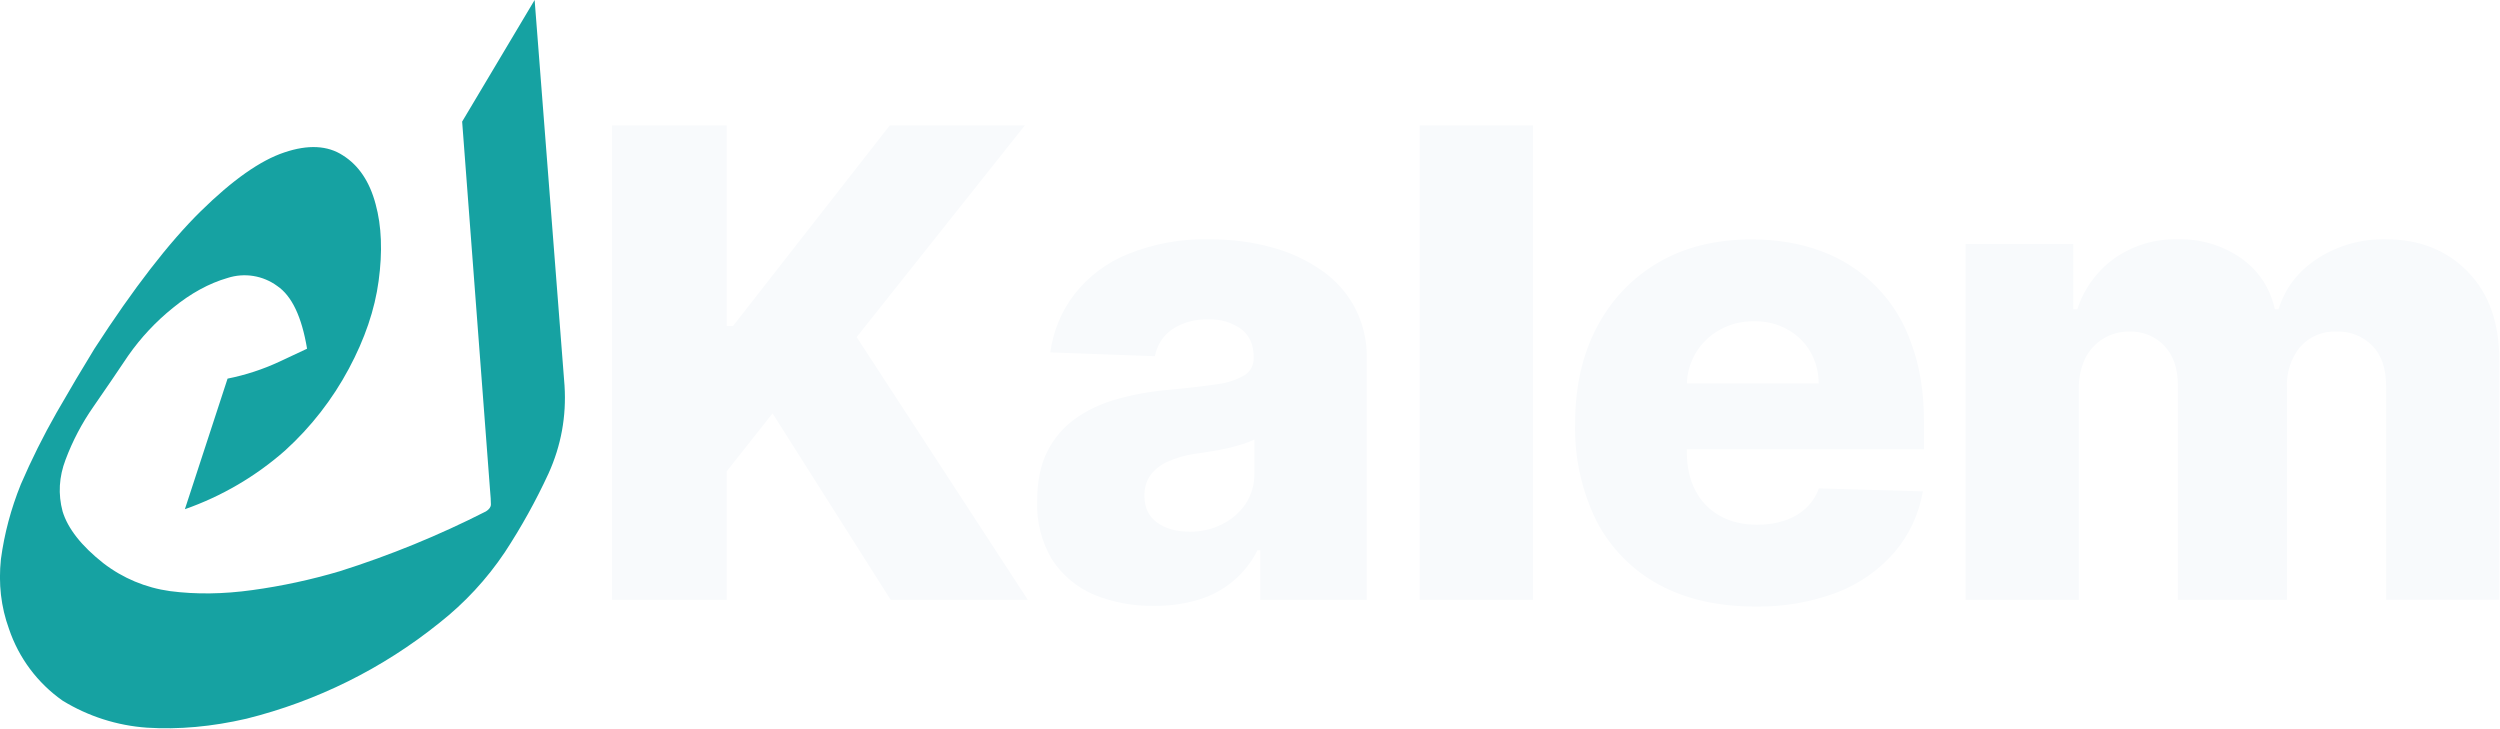
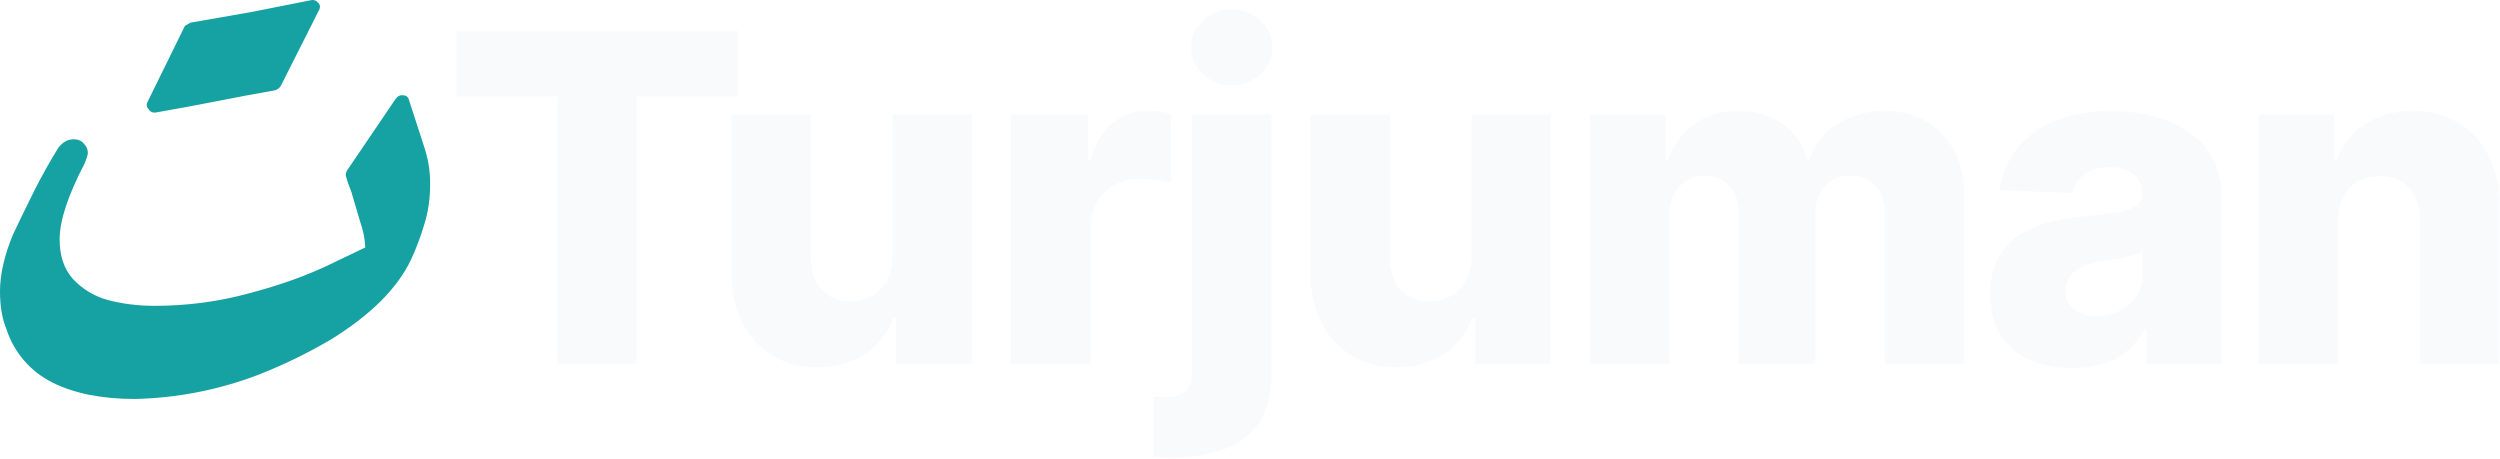
- <svg xmlns="http://www.w3.org/2000/svg" fill="none" viewBox="0 0 2173 633">
-   <path fill="#16a2a2" d="M422.4 444.5q4.3-2.7 4.3-6.1 0-4.3-.8-13l-24.2-319.7L464.7 0l26 335.3q2.5 39.9-13.9 76.2a530 530 0 0 1-38 68.5 268 268 0 0 1-57 61.5 435 435 0 0 1-167.6 83.2q-45 10.4-86.4 7.8A162 162 0 0 1 54.4 609a125 125 0 0 1-46.6-62.4Q-2.6 518 .8 486q4.4-33 17.3-65a629 629 0 0 1 31.1-62.4q17.4-30.3 32.9-55.5 51-78.8 92.4-119.5t72.6-51.1q31-10.5 51 2.6 20.6 13 28.4 42.4 7.8 28.5 2.6 66.7-5 37.3-25.9 76.3a264 264 0 0 1-55.3 71 264 264 0 0 1-87.2 51.1l37.1-113.5a199 199 0 0 0 45-14.7l24.1-11.3q-6.9-41.6-25.9-54.5a48 48 0 0 0-43.2-7q-24.2 7-47.5 26a202 202 0 0 0-38.9 41.6Q96.8 331 81.2 353.5a207 207 0 0 0-24.2 46q-8.6 22.5-2.6 45 6.9 22.5 35.4 45a122 122 0 0 0 58 24.3q33.6 4.4 71.6-.9a511 511 0 0 0 76-16.4 834 834 0 0 0 127-52" />
-   <path fill="#f8fafc" d="M1708.5 521.4V212h93.6v56.8h3.5a88 88 0 0 1 32.6-44.5 92 92 0 0 1 54.7-16.3 92 92 0 0 1 55.2 16.5q23 16.5 29.2 44.3h3.2q8.6-27.6 33.9-44.1a105 105 0 0 1 59.4-16.7q43.8 0 71.2 28.2 27.4 28 27.4 76.9v208.2H2074V335.7q0-23.1-12-35.2a41 41 0 0 0-30.7-12.3 40 40 0 0 0-32 13.3 52 52 0 0 0-11.5 35.2v184.7H1893V334.7q0-21.5-11.6-34a40 40 0 0 0-30.8-12.5 42 42 0 0 0-38.3 23.6 61 61 0 0 0-5.4 26.6v183zm-182.9 5.8q-48.6 0-83.8-19.1a132 132 0 0 1-54-55 182 182 0 0 1-18.7-85.2q0-47.8 19-83.7t53.3-56 81.2-20.1q33 0 60.4 10.2a130 130 0 0 1 78.3 80.2q11 29.4 11 67.4v24.6h-268.7v-57.2h177.2a55 55 0 0 0-7.5-28 51 51 0 0 0-20-19.1q-12.3-7-28.7-7-16.5 0-29.6 7.4a55 55 0 0 0-28.8 48.3v58.2q0 19 7.4 33.2t21.2 22 32.6 7.8q13 0 23.8-3.6 10.6-3.6 18.3-10.6a44 44 0 0 0 11.5-17.4l90.4 2.6q-5.6 30.5-24.8 53a126 126 0 0 1-49.7 34.8 192 192 0 0 1-71.3 12.3M1332.5 109v412.4H1234V109zm-329.3 417.6a132 132 0 0 1-52.6-9.8 82 82 0 0 1-36-30.2 92 92 0 0 1-13.1-51q0-25.8 9-43.5a77 77 0 0 1 25-28.8q15.9-11.1 36.6-16.7a238 238 0 0 1 44.4-7.8q26.3-2.5 42.4-5a61 61 0 0 0 23.4-8 17 17 0 0 0 7.4-14.6v-1q0-15.6-10.6-24a45 45 0 0 0-28.8-8.5 53 53 0 0 0-31.4 8.5q-12 8.4-15.1 23.4l-90.9-3.3q4-28.2 20.8-50.3a112 112 0 0 1 46.3-35 177 177 0 0 1 71-13q29.7 0 54.7 7.1a135 135 0 0 1 43.4 20.2 91 91 0 0 1 28.6 32.2 91 91 0 0 1 10.3 43.7v210.2h-92.6v-43.1h-2.4a84 84 0 0 1-51.1 42.9 128 128 0 0 1-38.7 5.4m30.4-64.4q15.9 0 28.6-6.5a53 53 0 0 0 20.5-17.7 47 47 0 0 0 7.6-26.6V382a59 59 0 0 1-10.2 4 177 177 0 0 1-27.4 6.3q-7.5 1.3-14.3 2.2a89 89 0 0 0-23.8 6.9q-9.6 4.5-14.9 12-5 7.4-5 17.4 0 15.3 10.9 23.3t28 8M532 521.4V109h99.7v174.4h5.4L773.4 109h117.4L744.6 293l148.8 228.4H774.2L671.5 359.3l-39.8 50.3v111.8z" />
+ <svg xmlns="http://www.w3.org/2000/svg" fill="none" viewBox="0 0 2373 435">
+   <path fill="#f8fafc" d="M2219.2 210.3v135h-75.4V108.5h71.6V152h2.7a66 66 0 0 1 26.8-34.1 80 80 0 0 1 45.2-12.5q24.9 0 43.3 11.3a75 75 0 0 1 28.7 31.1 98 98 0 0 1 10.2 46.6v151h-75.5V209.1a43 43 0 0 0-10-30.9 36 36 0 0 0-27.9-11q-11.8 0-21 5.2-8.8 5.1-13.8 14.6-4.7 9.6-5 23.2M1967 349.3a101 101 0 0 1-40.3-7.5 63 63 0 0 1-27.6-23.2 71 71 0 0 1-10-39q0-19.6 7-33.3 7-13.5 19-22a90 90 0 0 1 28.1-12.8q16-4.5 34-6a490 490 0 0 0 32.5-3.9 47 47 0 0 0 17.9-6 13 13 0 0 0 5.7-11.2v-.8q0-11.9-8.2-18.4a35 35 0 0 0-22-6.4q-15 0-24.1 6.4t-11.6 18l-69.5-2.5q3-21.6 15.9-38.6a86 86 0 0 1 35.5-26.8q22.6-9.9 54.4-9.9 22.5 0 41.8 5.4 19 5.2 33.3 15.4a70 70 0 0 1 29.8 58.1v161h-71v-33h-1.9q-6.3 12-16.2 20.4a65 65 0 0 1-23 12.5 98 98 0 0 1-29.5 4.1m23.3-49.3q12 0 21.9-5a41 41 0 0 0 15.7-13.5 36 36 0 0 0 5.8-20.4v-22.5a45 45 0 0 1-7.8 3.1 135 135 0 0 1-21 4.8l-11 1.7a68 68 0 0 0-18.1 5.2q-7.5 3.6-11.4 9.3a23 23 0 0 0-3.9 13.2q0 11.7 8.3 18a36 36 0 0 0 21.5 6m-481.2 45.4V108.5h71.7V152h2.7a67 67 0 0 1 66.9-46.6q24.6 0 42.2 12.7A55 55 0 0 1 1715 152h2.4q6.5-21.2 26-33.8a80 80 0 0 1 45.4-12.8q33.6 0 54.6 21.6 21 21.5 21 58.9v159.4H1789V203.2q0-17.9-9.1-27-9.1-9.4-23.6-9.4a31 31 0 0 0-24.5 10.1 40 40 0 0 0-8.8 27v141.4h-72.5v-143q0-16.5-9-26-8.8-9.5-23.5-9.5a32 32 0 0 0-29.3 18 47 47 0 0 0-4.2 20.4v140.1zM1396.8 243V108.6h75.2v236.8h-71.8v-44h-2.5a69 69 0 0 1-26.8 34.5 80 80 0 0 1-45.5 12.6 76 76 0 0 1-71-42q-10.3-20.1-10.4-47v-151h75.4v136.1q.1 19.3 10.1 30.4a35 35 0 0 0 27.3 11.1 41 41 0 0 0 20.2-5q9.1-5 14.4-14.6a48 48 0 0 0 5.4-23.4m-265.3-134.6h75.3v246.7q0 29.3-12 46.5a66 66 0 0 1-33.6 24.9 157 157 0 0 1-58.9 7.4l-7.7-.3v-57.2l9.3.6q15.5 0 21.5-5.9 6-5.7 6-17.6zm37.6-27.6a39 39 0 0 1-27.3-10.5 34 34 0 0 1-11.4-25.6q0-14.7 11.4-25.3Q1153.2 9 1169 9t27.3 10.6 11.4 25.3q0 15-11.4 25.6A39 39 0 0 1 1169 81M959.6 345.3V108.5h73.2v43.2h2.5a64 64 0 0 1 21-34.9 53 53 0 0 1 34.2-11.5 78 78 0 0 1 21 2.7v65.6a126 126 0 0 0-29.6-4q-13.4 0-24.1 6-10.6 5.9-16.8 16.5-6 10.5-6 24.6v128.6zM847.2 243V108.6h75.2v236.8h-71.8v-44H848a69 69 0 0 1-26.8 34.5 80 80 0 0 1-45.5 12.6 76 76 0 0 1-71-42q-10.2-20.1-10.4-47v-151h75.4v136.1q.1 19.3 10.2 30.4a35 35 0 0 0 27.3 11.1q11.2 0 20.2-5t14.3-14.6a48 48 0 0 0 5.4-23.4M433.3 91.5v-62h267v62h-95.8v253.8h-75.3V91.5z" />
+   <path fill="#16a2a2" d="M69.7 132.2q6.9 0 10 4.3a12 12 0 0 1 3.7 8.7q0 2.5-3.1 10-23.7 45.4-23.7 72.2 0 23 12.5 37.3a71 71 0 0 0 33 20q21 5.6 44.8 5.6 46 0 89.6-11.9 44.2-11.7 76.6-27.4l33.6-16.1q-.5-12.4-5-25l-6.8-23q-1.2-5-3.1-9.3-2-5-3.1-9.3-1.3-3.1.6-6.3l46-67.8q3.1-4.5 7.5-3.7 4.4 0 5.6 5l14.3 44.1q5.6 16.8 5.6 34.9 0 21.1-5.6 38.6a244 244 0 0 1-12.4 33q-19.3 41-76 76a481 481 0 0 1-70.3 34.1 350 350 0 0 1-115.8 22.5q-47.3 0-78.4-15.6a86 86 0 0 1-43.6-50.4Q0 297.7 0 276.6q0-24.3 12.4-54.2Q23.1 200 33 180.1q10.5-20.6 22.4-39.9 6.3-8 14.3-8m197-51q-1.2 2.5-5 4.4-28.6 5-56.6 10.6a2766 2766 0 0 1-57.3 10.6q-4.4.6-6.8-3.2-3.1-3-.7-7.4l34.9-71q.6-1.2 2.5-1.9l3.1-1.8q29.3-5 57.3-10L294.7.3q4.4-1.2 7.5 2.5 3 3.1 0 8z" />
</svg>
